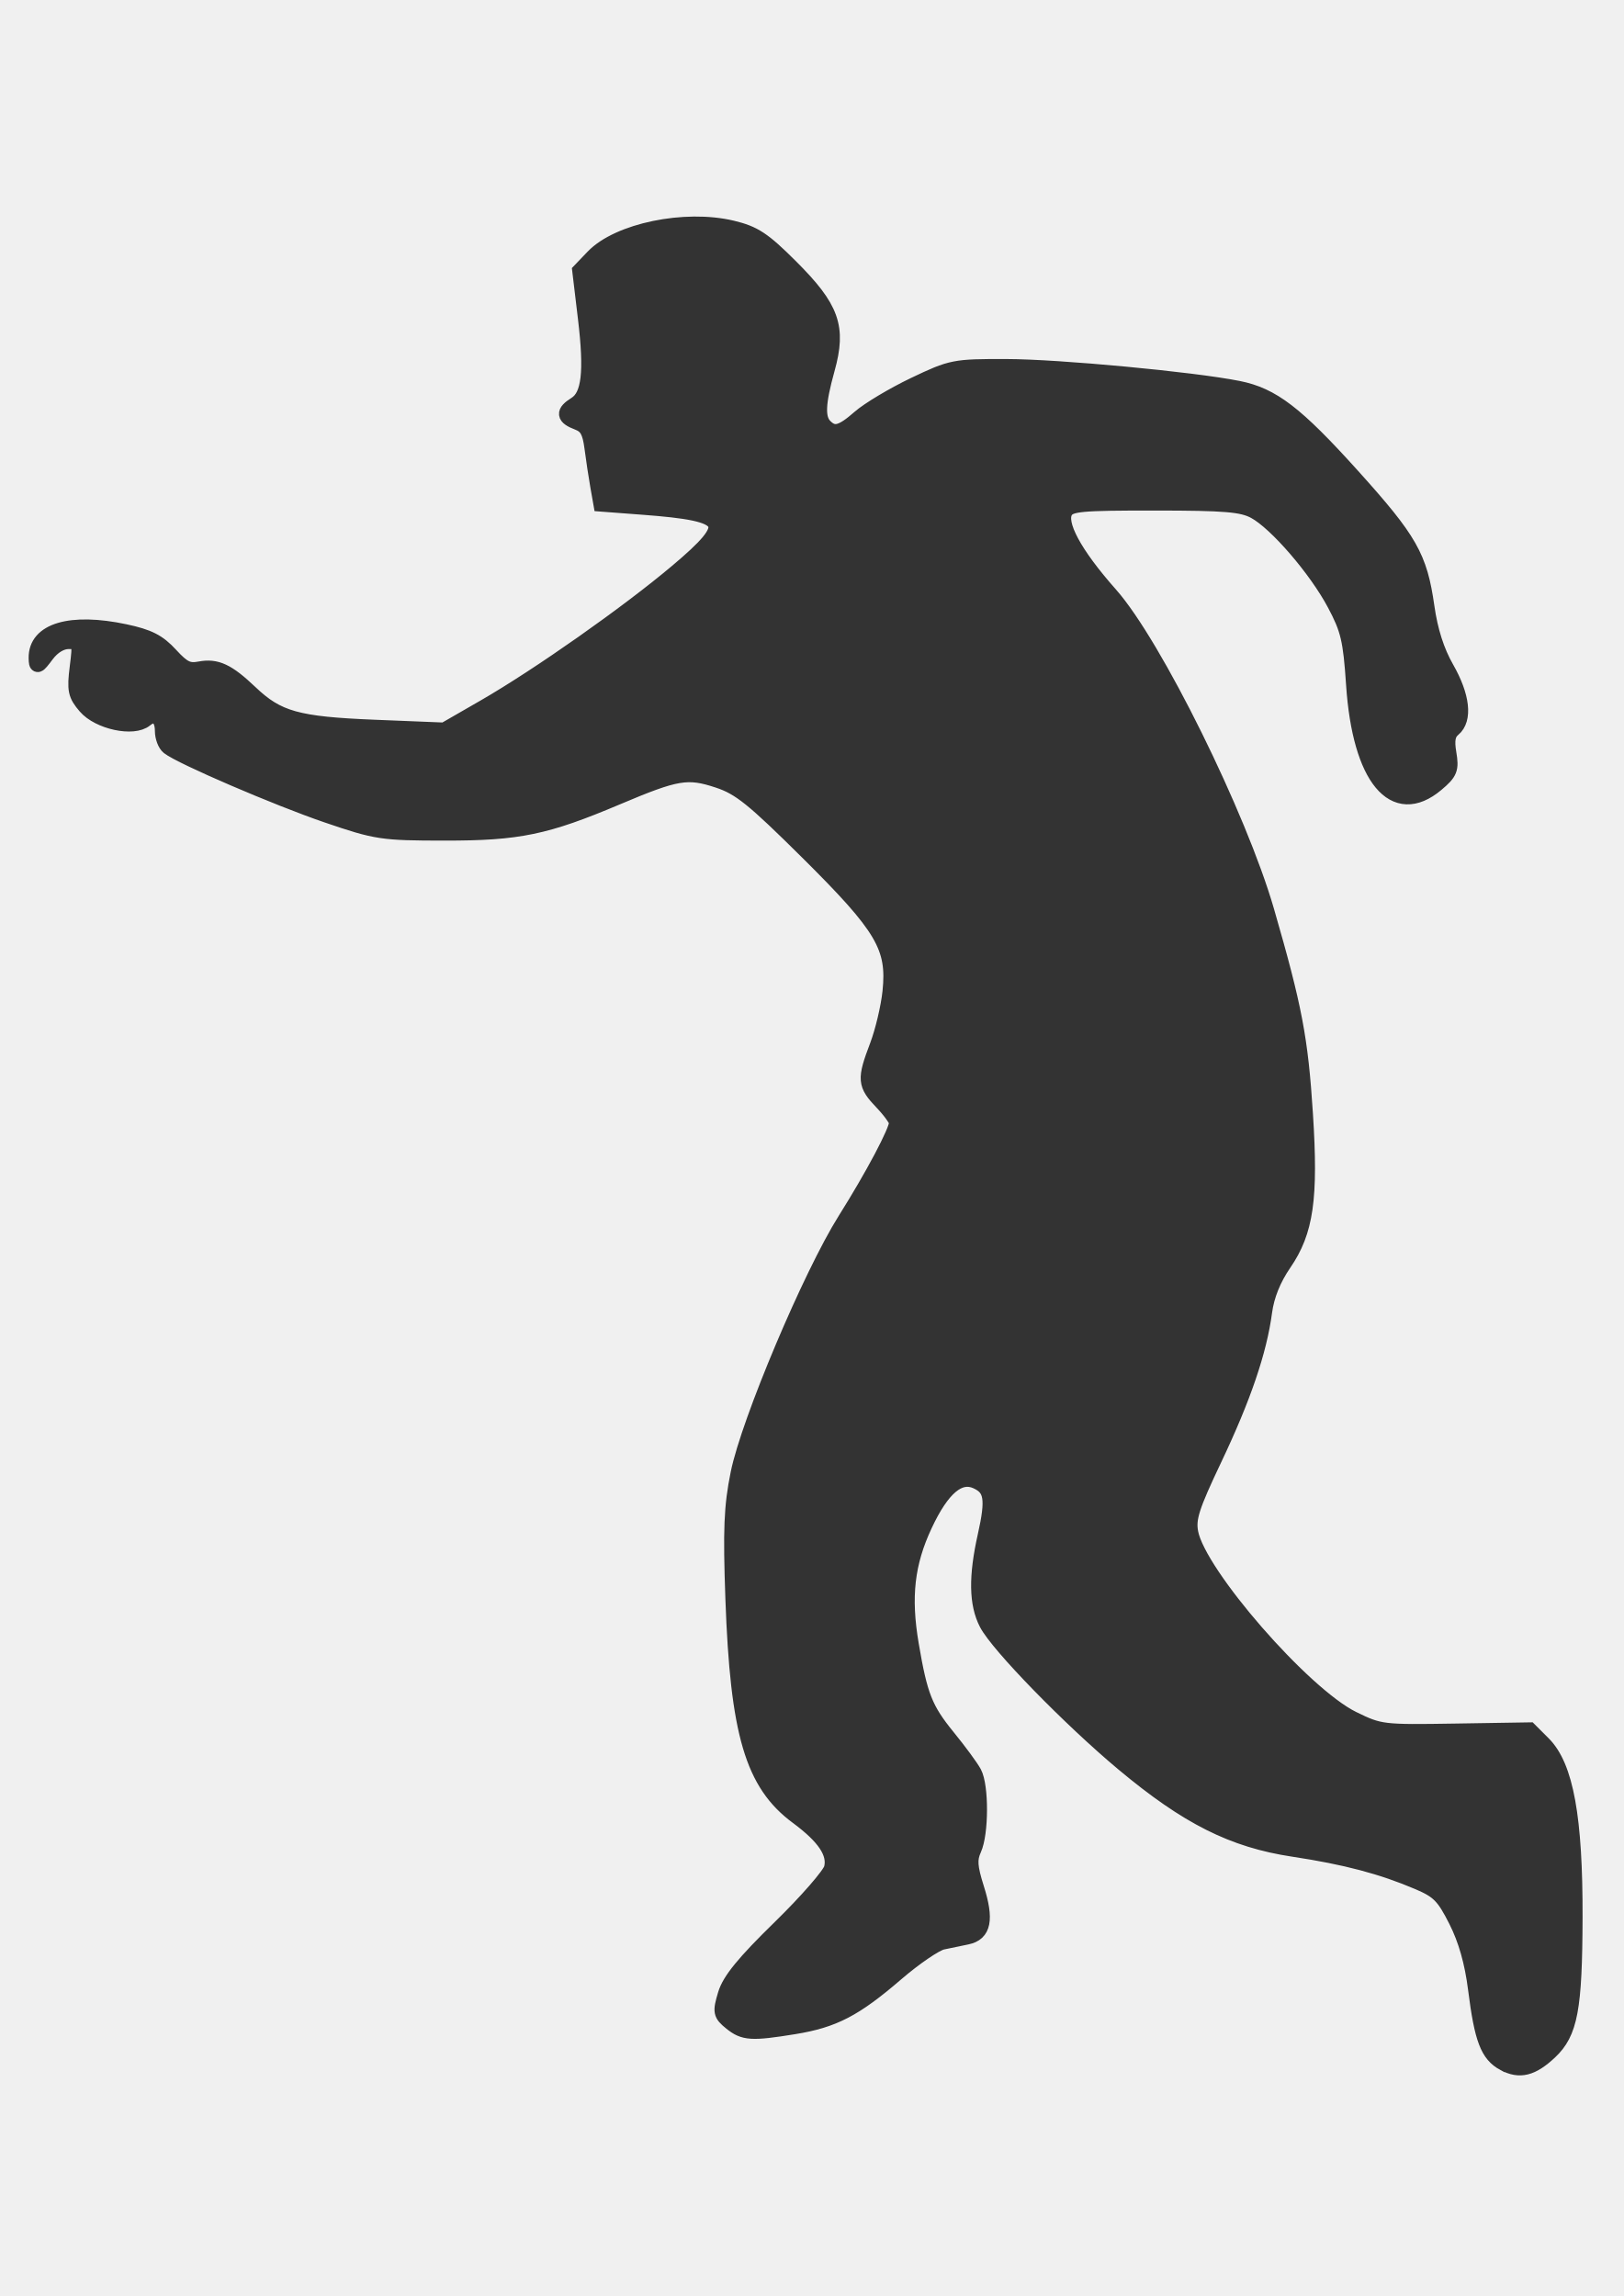
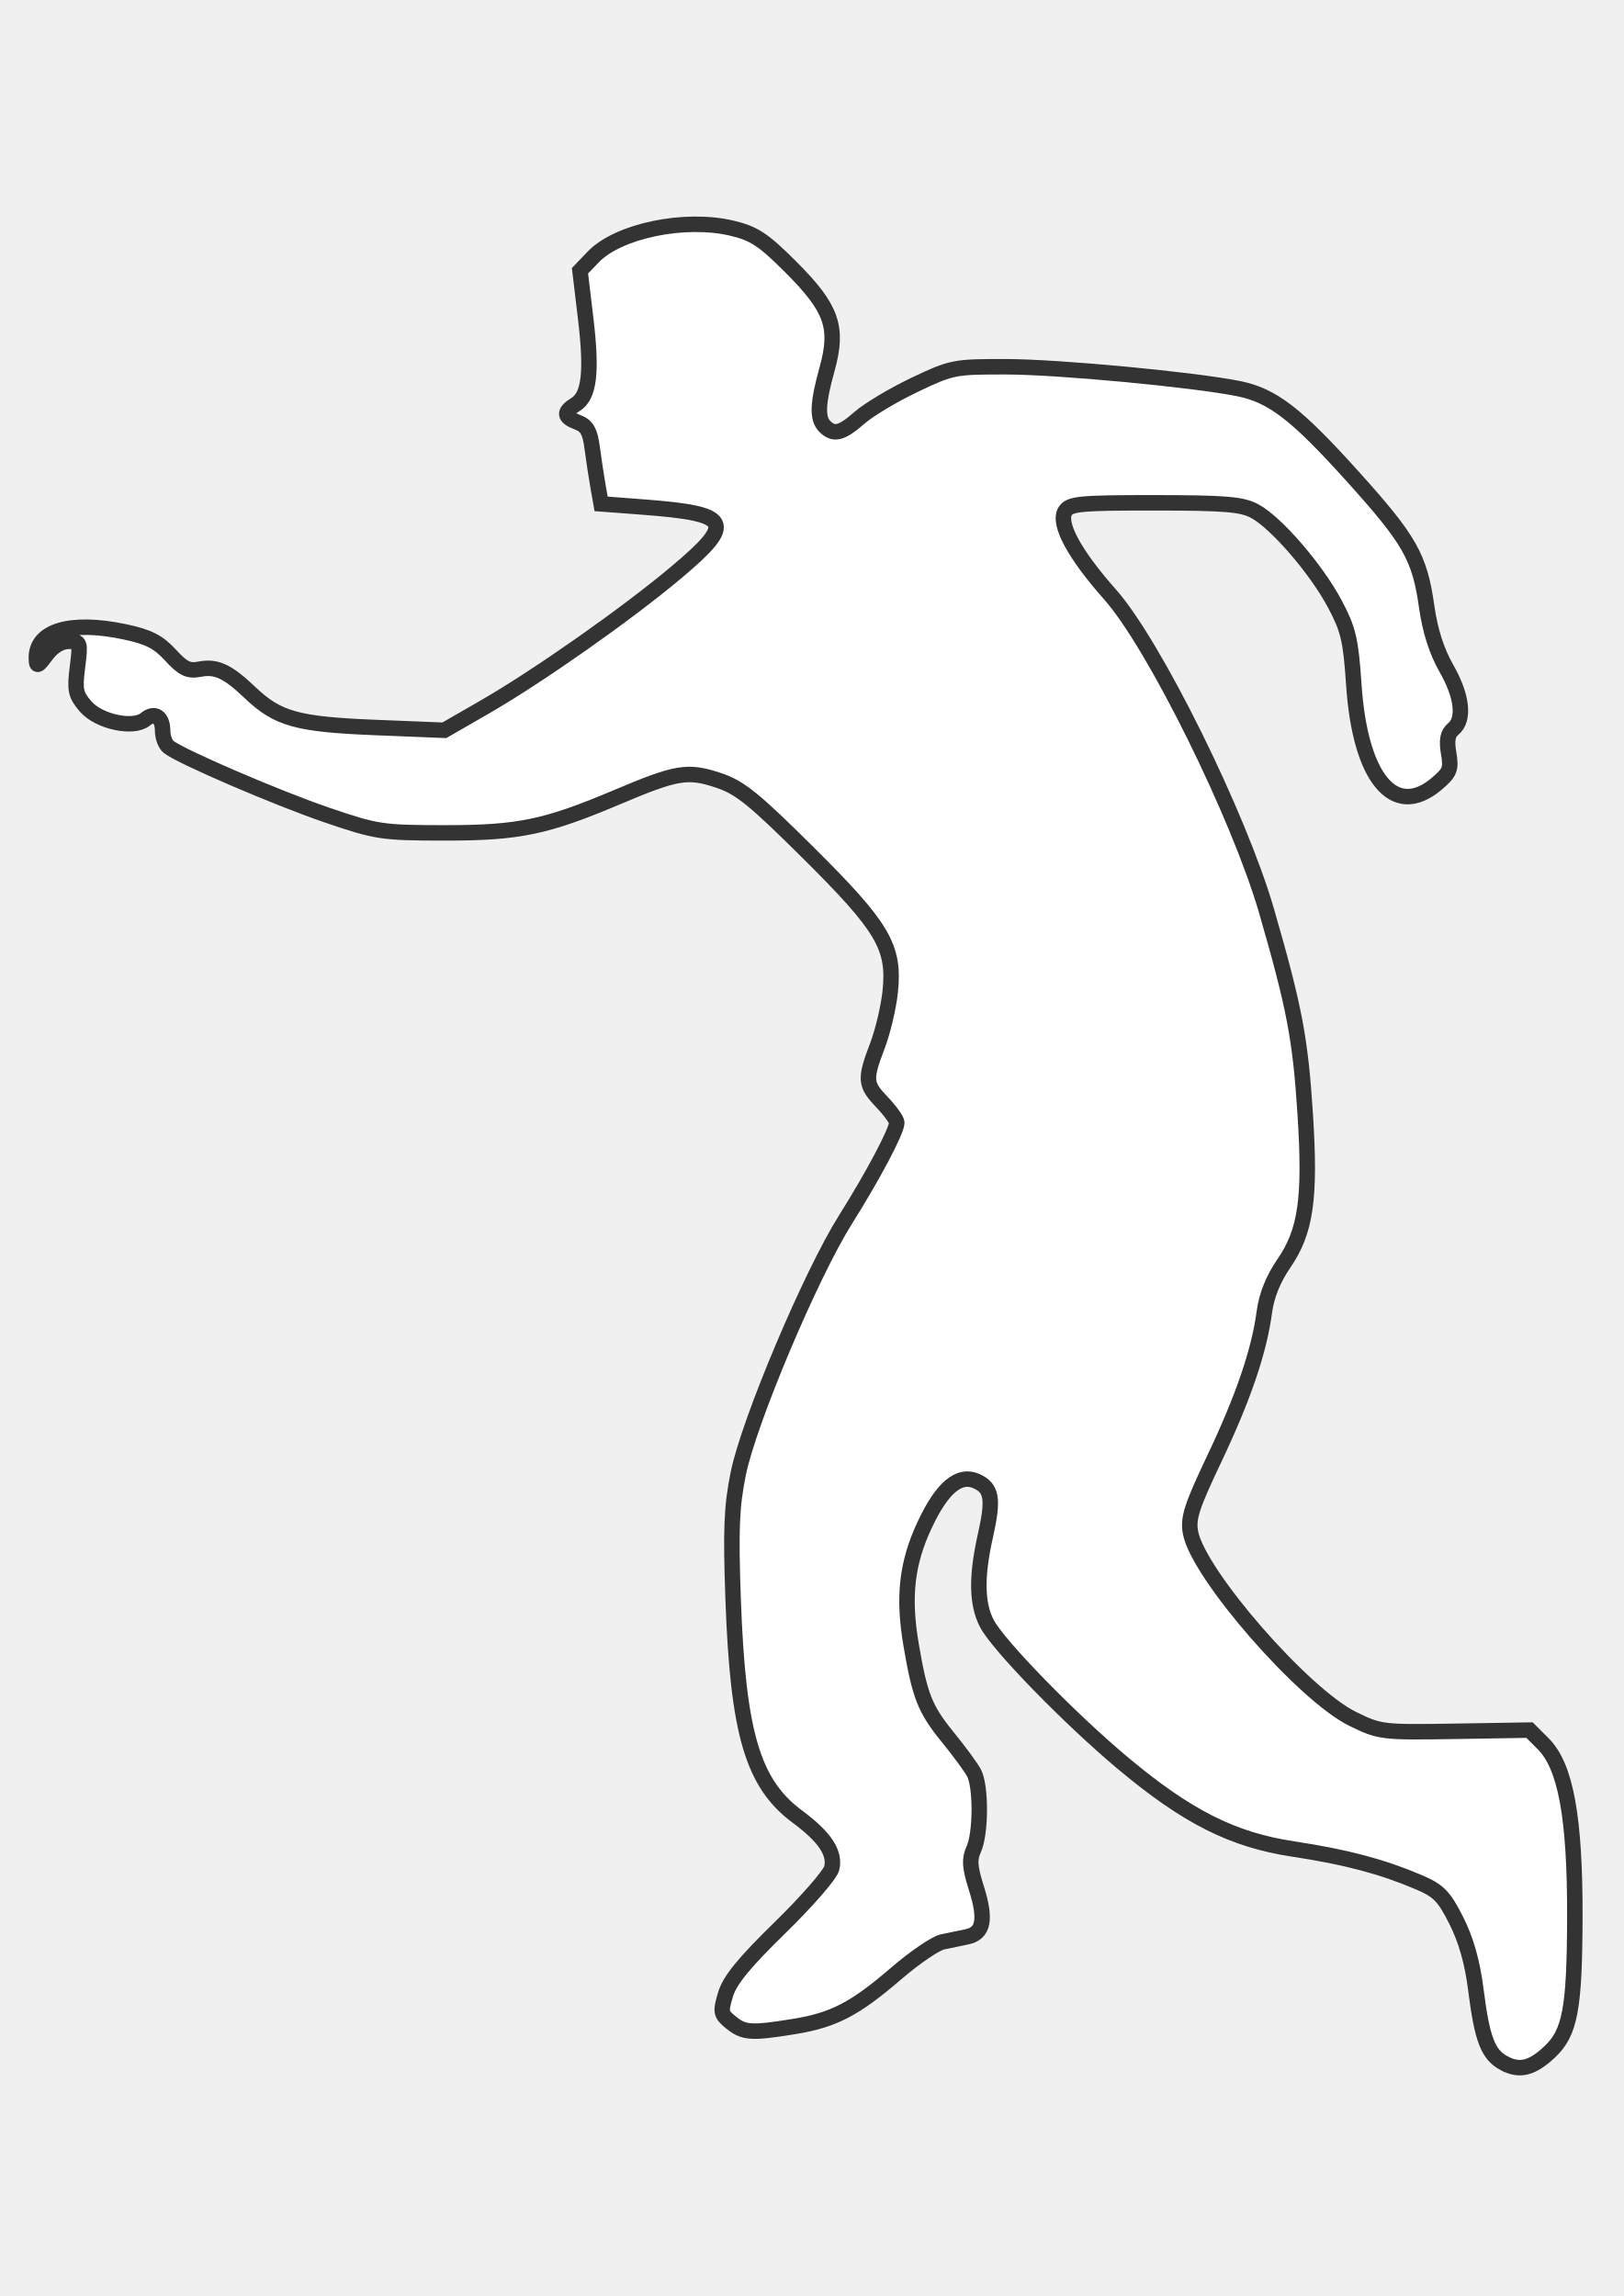
<svg xmlns="http://www.w3.org/2000/svg" width="210mm" height="297mm" viewBox="0 0 210 297" version="1.1" id="svg8">
  <defs id="defs2" />
  <g id="layer1">
-     <path style="fill:#333;stroke-width:2;stroke:#333" d="m 194.518,266.883 c -2.079,-1.123 -2.832,-3.099 -3.648,-9.573 -0.44,-3.487 -1.261,-6.38 -2.516,-8.867 -1.604,-3.178 -2.283,-3.87 -4.888,-4.981 -4.729,-2.017 -9.414,-3.255 -16.19,-4.279 -7.823,-1.181 -13.699,-4.135 -21.971,-11.045 -6.906,-5.769 -16.223,-15.331 -17.677,-18.143 -1.311,-2.535 -1.368,-6.049 -0.183,-11.335 1.071,-4.779 0.848,-6.152 -1.145,-7.06 -2.248,-1.024 -4.459,0.84 -6.714,5.66 -2.31,4.937 -2.804,9.293 -1.753,15.479 1.133,6.671 1.802,8.358 4.746,11.972 1.476,1.812 3.001,3.889 3.39,4.615 0.927,1.731 0.908,7.822 -0.031,9.882 -0.595,1.306 -0.527,2.29 0.352,5.076 1.266,4.018 0.914,5.81 -1.228,6.253 -0.842,0.174 -2.268,0.47 -3.17,0.659 -0.902,0.189 -3.592,2.023 -5.977,4.076 -5.371,4.622 -8.093,6.037 -13.216,6.869 -5.518,0.895 -6.481,0.834 -8.148,-0.516 -1.341,-1.086 -1.395,-1.364 -0.711,-3.647 0.546,-1.823 2.395,-4.087 7.042,-8.624 3.466,-3.384 6.474,-6.838 6.684,-7.676 0.496,-1.974 -0.891,-4.063 -4.436,-6.685 -5.773,-4.269 -7.692,-10.77 -8.312,-28.158 -0.32,-8.987 -0.198,-11.963 0.668,-16.233 1.362,-6.718 9.37,-25.694 13.848,-32.815 3.591,-5.71 6.65,-11.488 6.65,-12.561 0,-0.36 -0.849,-1.544 -1.886,-2.629 -2.232,-2.335 -2.283,-2.944 -0.614,-7.334 0.699,-1.84 1.442,-4.974 1.65,-6.964 0.607,-5.807 -0.906,-8.368 -10.659,-18.048 -7.05,-6.996 -8.795,-8.399 -11.598,-9.325 -3.953,-1.306 -5.355,-1.072 -13.049,2.183 -9.239,3.908 -12.743,4.635 -22.323,4.628 -8.111,-0.006 -8.788,-0.108 -15.198,-2.297 -6.471,-2.21 -18.872,-7.544 -20.488,-8.814 -0.432,-0.34 -0.786,-1.273 -0.786,-2.075 0,-1.821 -1.023,-2.51 -2.234,-1.504 -1.544,1.281 -6.024,0.316 -7.728,-1.665 -1.299,-1.51 -1.425,-2.117 -1.056,-5.07 0.408,-3.267 0.378,-3.354 -1.146,-3.354 -0.975,0 -2.051,0.652 -2.855,1.729 -1.167,1.564 -1.292,1.605 -1.31,0.435 -0.055,-3.551 4.43,-4.879 11.449,-3.39 3.068,0.651 4.321,1.29 5.888,3 1.632,1.781 2.314,2.111 3.786,1.83 2.158,-0.412 3.606,0.263 6.525,3.042 3.561,3.391 6.069,4.092 16.104,4.498 l 9.013,0.365 5.206,-2.999 C 69.674,87.435 81.176,79.345 87.562,73.962 c 7.599,-6.406 7.022,-7.51 -4.374,-8.372 l -5.443,-0.412 -0.402,-2.272 c -0.221,-1.25 -0.561,-3.493 -0.754,-4.986 -0.274,-2.111 -0.686,-2.84 -1.857,-3.286 -1.826,-0.694 -1.9,-1.312 -0.279,-2.325 1.769,-1.104 2.124,-4.174 1.291,-11.149 l -0.732,-6.134 1.713,-1.788 c 3.243,-3.385 11.874,-5.17 17.961,-3.715 2.85,0.681 4.034,1.462 7.56,4.983 5.351,5.344 6.232,7.811 4.724,13.233 -1.239,4.455 -1.315,6.399 -0.29,7.423 1.165,1.165 2.162,0.916 4.484,-1.123 1.176,-1.032 4.369,-2.943 7.096,-4.245 4.813,-2.298 5.16,-2.367 11.875,-2.352 6.787,0.015 24.142,1.647 30.022,2.822 4.395,0.879 7.45,3.222 14.725,11.292 7.485,8.303 8.723,10.479 9.639,16.941 0.44,3.1 1.289,5.758 2.535,7.937 2.063,3.606 2.405,6.616 0.894,7.87 -0.717,0.595 -0.875,1.436 -0.589,3.131 0.347,2.057 0.169,2.505 -1.583,3.98 -5.451,4.587 -9.875,-0.736 -10.685,-12.859 -0.389,-5.822 -0.701,-7.139 -2.473,-10.465 -2.395,-4.493 -7.537,-10.454 -10.323,-11.968 -1.647,-0.895 -3.801,-1.076 -12.909,-1.082 -9.633,-0.007 -11.013,0.12 -11.614,1.067 -0.994,1.567 1.147,5.551 5.807,10.806 5.702,6.431 16.679,28.646 20.231,40.941 3.613,12.508 4.368,16.475 4.997,26.262 0.701,10.895 0.089,15.171 -2.762,19.315 -1.369,1.991 -2.238,4.147 -2.517,6.249 -0.676,5.096 -2.728,11.117 -6.484,19.026 -2.931,6.171 -3.42,7.693 -3.072,9.549 1.006,5.365 14.597,20.971 20.983,24.096 3.508,1.716 3.804,1.752 13.225,1.601 l 9.637,-0.155 1.776,1.776 c 2.91,2.91 4.121,9.564 4.085,22.447 -0.033,11.837 -0.613,14.929 -3.261,17.409 -2.284,2.139 -3.891,2.534 -5.897,1.45 z" id="path3701" />
+     <path style="fill:#fff;stroke-width:2;stroke:#333" d="m 194.518,266.883 c -2.079,-1.123 -2.832,-3.099 -3.648,-9.573 -0.44,-3.487 -1.261,-6.38 -2.516,-8.867 -1.604,-3.178 -2.283,-3.87 -4.888,-4.981 -4.729,-2.017 -9.414,-3.255 -16.19,-4.279 -7.823,-1.181 -13.699,-4.135 -21.971,-11.045 -6.906,-5.769 -16.223,-15.331 -17.677,-18.143 -1.311,-2.535 -1.368,-6.049 -0.183,-11.335 1.071,-4.779 0.848,-6.152 -1.145,-7.06 -2.248,-1.024 -4.459,0.84 -6.714,5.66 -2.31,4.937 -2.804,9.293 -1.753,15.479 1.133,6.671 1.802,8.358 4.746,11.972 1.476,1.812 3.001,3.889 3.39,4.615 0.927,1.731 0.908,7.822 -0.031,9.882 -0.595,1.306 -0.527,2.29 0.352,5.076 1.266,4.018 0.914,5.81 -1.228,6.253 -0.842,0.174 -2.268,0.47 -3.17,0.659 -0.902,0.189 -3.592,2.023 -5.977,4.076 -5.371,4.622 -8.093,6.037 -13.216,6.869 -5.518,0.895 -6.481,0.834 -8.148,-0.516 -1.341,-1.086 -1.395,-1.364 -0.711,-3.647 0.546,-1.823 2.395,-4.087 7.042,-8.624 3.466,-3.384 6.474,-6.838 6.684,-7.676 0.496,-1.974 -0.891,-4.063 -4.436,-6.685 -5.773,-4.269 -7.692,-10.77 -8.312,-28.158 -0.32,-8.987 -0.198,-11.963 0.668,-16.233 1.362,-6.718 9.37,-25.694 13.848,-32.815 3.591,-5.71 6.65,-11.488 6.65,-12.561 0,-0.36 -0.849,-1.544 -1.886,-2.629 -2.232,-2.335 -2.283,-2.944 -0.614,-7.334 0.699,-1.84 1.442,-4.974 1.65,-6.964 0.607,-5.807 -0.906,-8.368 -10.659,-18.048 -7.05,-6.996 -8.795,-8.399 -11.598,-9.325 -3.953,-1.306 -5.355,-1.072 -13.049,2.183 -9.239,3.908 -12.743,4.635 -22.323,4.628 -8.111,-0.006 -8.788,-0.108 -15.198,-2.297 -6.471,-2.21 -18.872,-7.544 -20.488,-8.814 -0.432,-0.34 -0.786,-1.273 -0.786,-2.075 0,-1.821 -1.023,-2.51 -2.234,-1.504 -1.544,1.281 -6.024,0.316 -7.728,-1.665 -1.299,-1.51 -1.425,-2.117 -1.056,-5.07 0.408,-3.267 0.378,-3.354 -1.146,-3.354 -0.975,0 -2.051,0.652 -2.855,1.729 -1.167,1.564 -1.292,1.605 -1.31,0.435 -0.055,-3.551 4.43,-4.879 11.449,-3.39 3.068,0.651 4.321,1.29 5.888,3 1.632,1.781 2.314,2.111 3.786,1.83 2.158,-0.412 3.606,0.263 6.525,3.042 3.561,3.391 6.069,4.092 16.104,4.498 l 9.013,0.365 5.206,-2.999 C 69.674,87.435 81.176,79.345 87.562,73.962 c 7.599,-6.406 7.022,-7.51 -4.374,-8.372 l -5.443,-0.412 -0.402,-2.272 c -0.221,-1.25 -0.561,-3.493 -0.754,-4.986 -0.274,-2.111 -0.686,-2.84 -1.857,-3.286 -1.826,-0.694 -1.9,-1.312 -0.279,-2.325 1.769,-1.104 2.124,-4.174 1.291,-11.149 l -0.732,-6.134 1.713,-1.788 c 3.243,-3.385 11.874,-5.17 17.961,-3.715 2.85,0.681 4.034,1.462 7.56,4.983 5.351,5.344 6.232,7.811 4.724,13.233 -1.239,4.455 -1.315,6.399 -0.29,7.423 1.165,1.165 2.162,0.916 4.484,-1.123 1.176,-1.032 4.369,-2.943 7.096,-4.245 4.813,-2.298 5.16,-2.367 11.875,-2.352 6.787,0.015 24.142,1.647 30.022,2.822 4.395,0.879 7.45,3.222 14.725,11.292 7.485,8.303 8.723,10.479 9.639,16.941 0.44,3.1 1.289,5.758 2.535,7.937 2.063,3.606 2.405,6.616 0.894,7.87 -0.717,0.595 -0.875,1.436 -0.589,3.131 0.347,2.057 0.169,2.505 -1.583,3.98 -5.451,4.587 -9.875,-0.736 -10.685,-12.859 -0.389,-5.822 -0.701,-7.139 -2.473,-10.465 -2.395,-4.493 -7.537,-10.454 -10.323,-11.968 -1.647,-0.895 -3.801,-1.076 -12.909,-1.082 -9.633,-0.007 -11.013,0.12 -11.614,1.067 -0.994,1.567 1.147,5.551 5.807,10.806 5.702,6.431 16.679,28.646 20.231,40.941 3.613,12.508 4.368,16.475 4.997,26.262 0.701,10.895 0.089,15.171 -2.762,19.315 -1.369,1.991 -2.238,4.147 -2.517,6.249 -0.676,5.096 -2.728,11.117 -6.484,19.026 -2.931,6.171 -3.42,7.693 -3.072,9.549 1.006,5.365 14.597,20.971 20.983,24.096 3.508,1.716 3.804,1.752 13.225,1.601 l 9.637,-0.155 1.776,1.776 c 2.91,2.91 4.121,9.564 4.085,22.447 -0.033,11.837 -0.613,14.929 -3.261,17.409 -2.284,2.139 -3.891,2.534 -5.897,1.45 z" id="path3701" />
  </g>
</svg>
